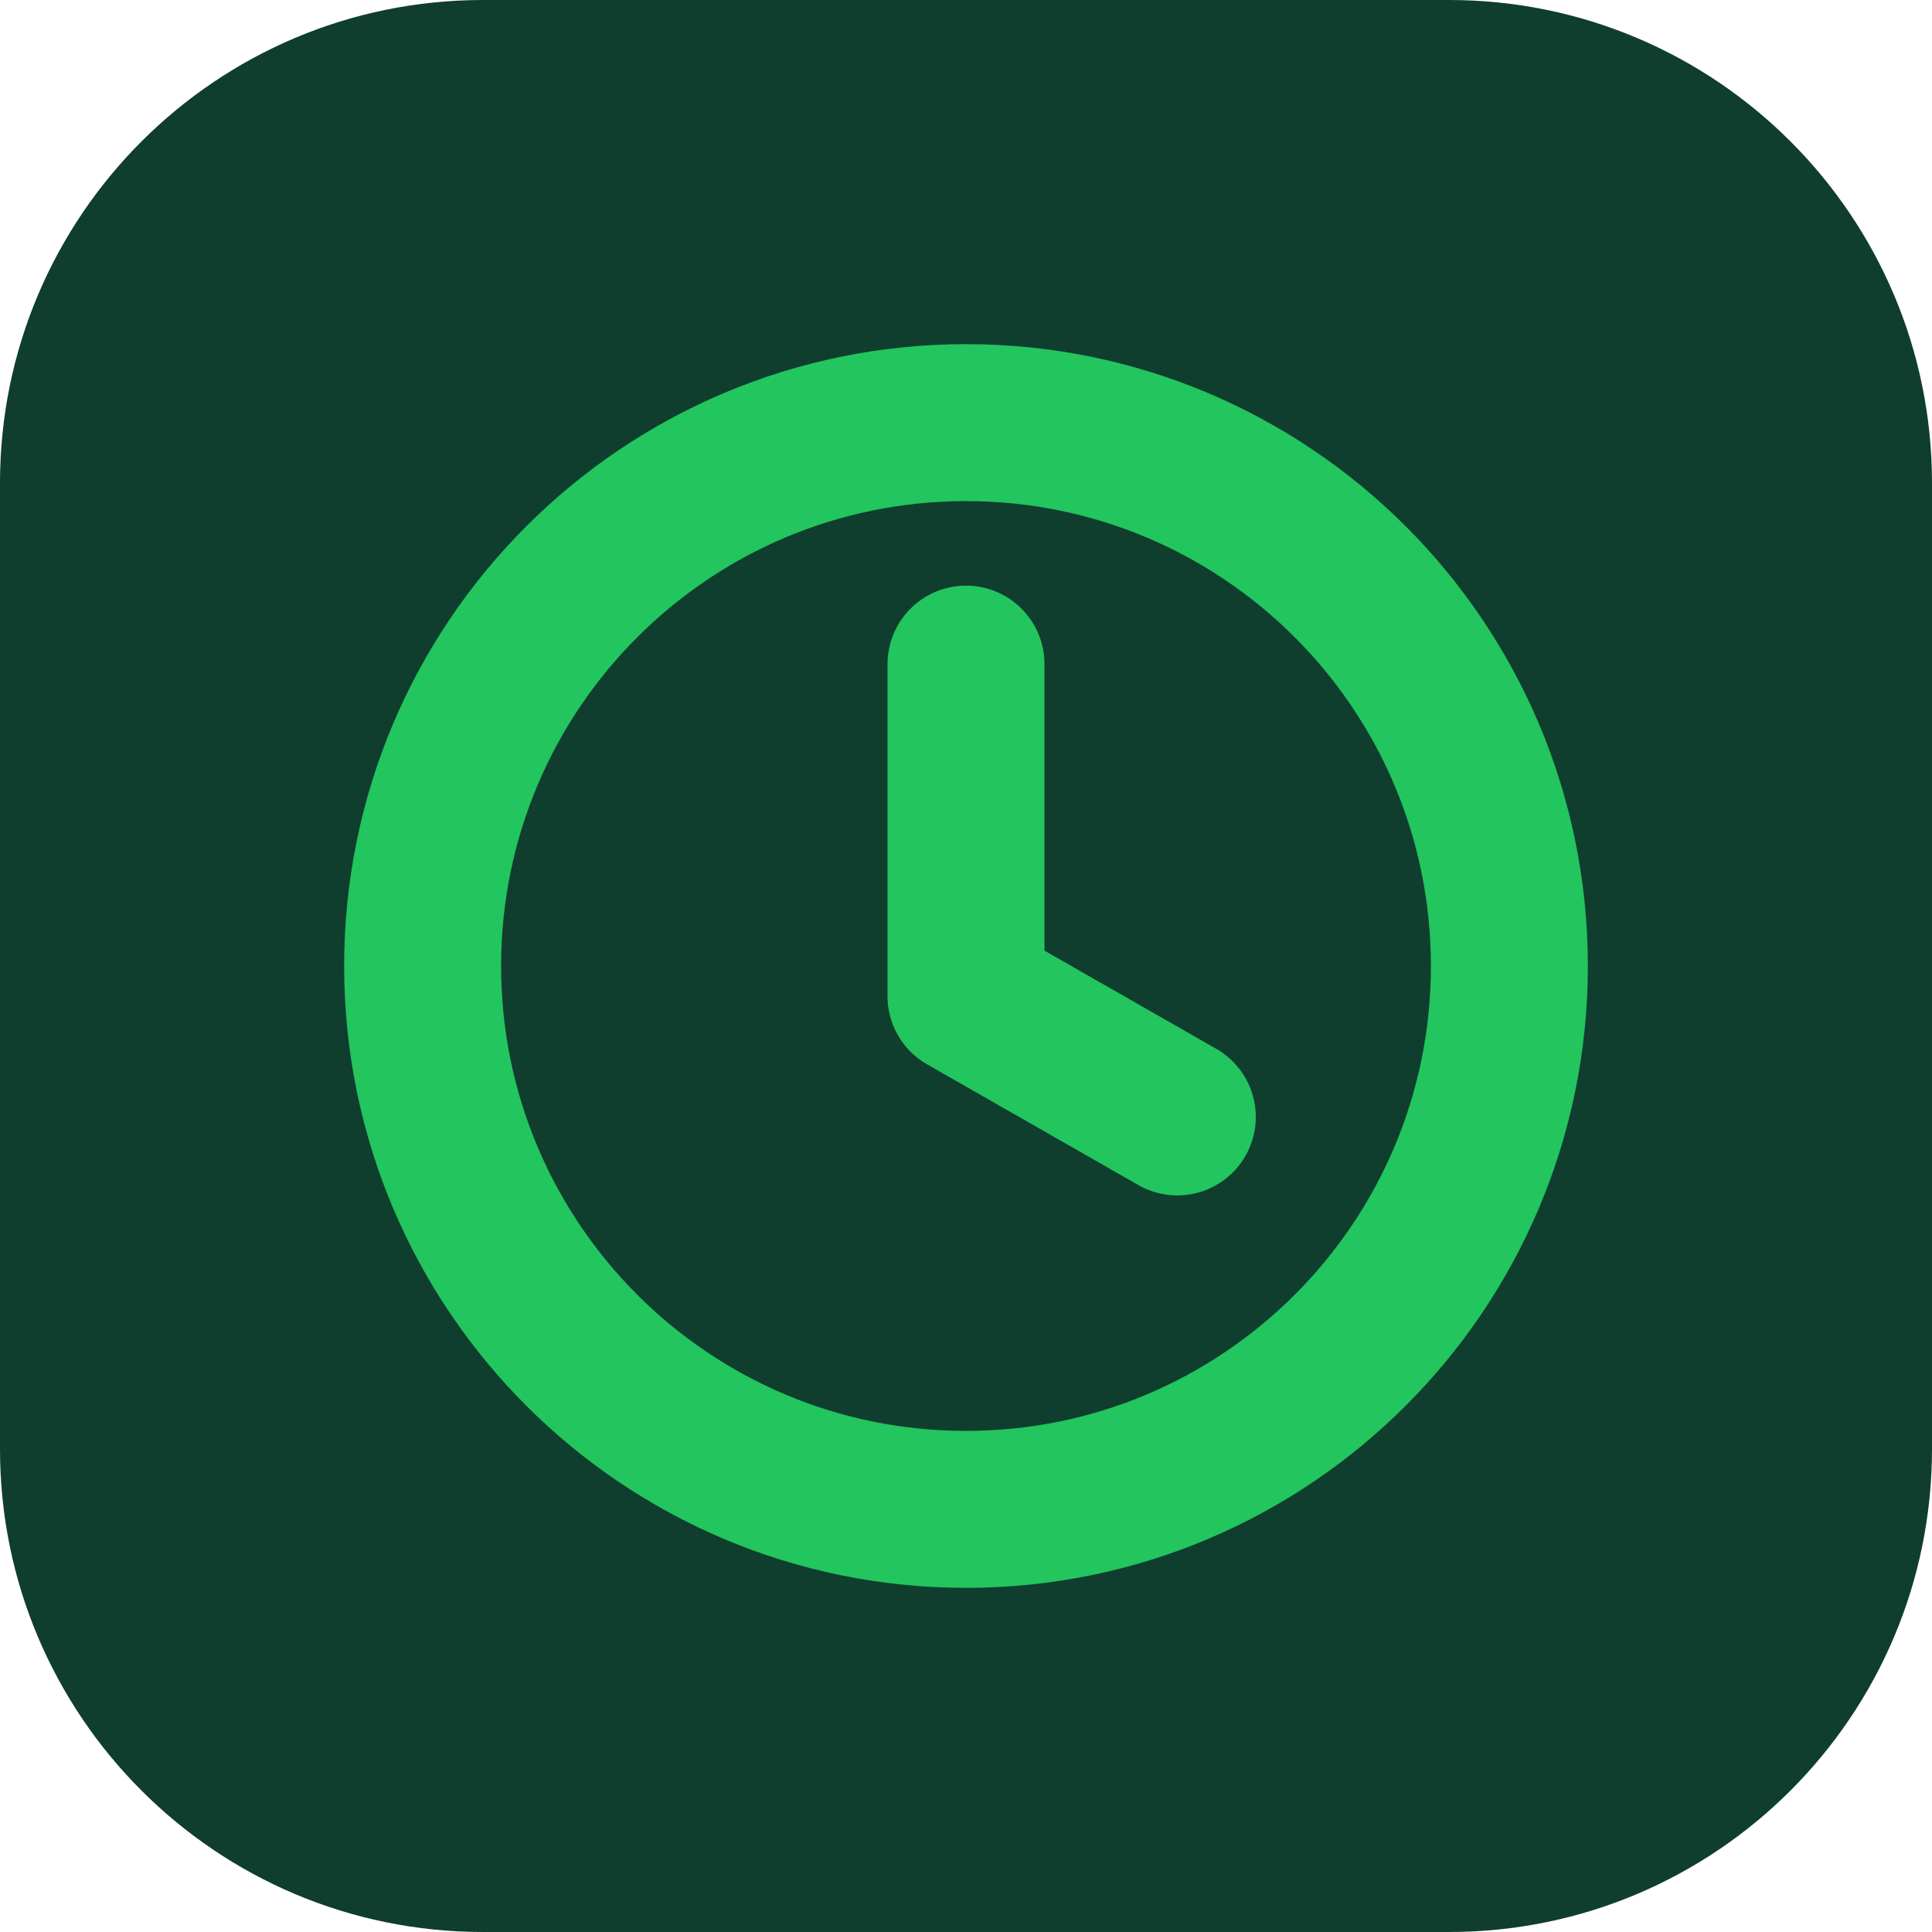
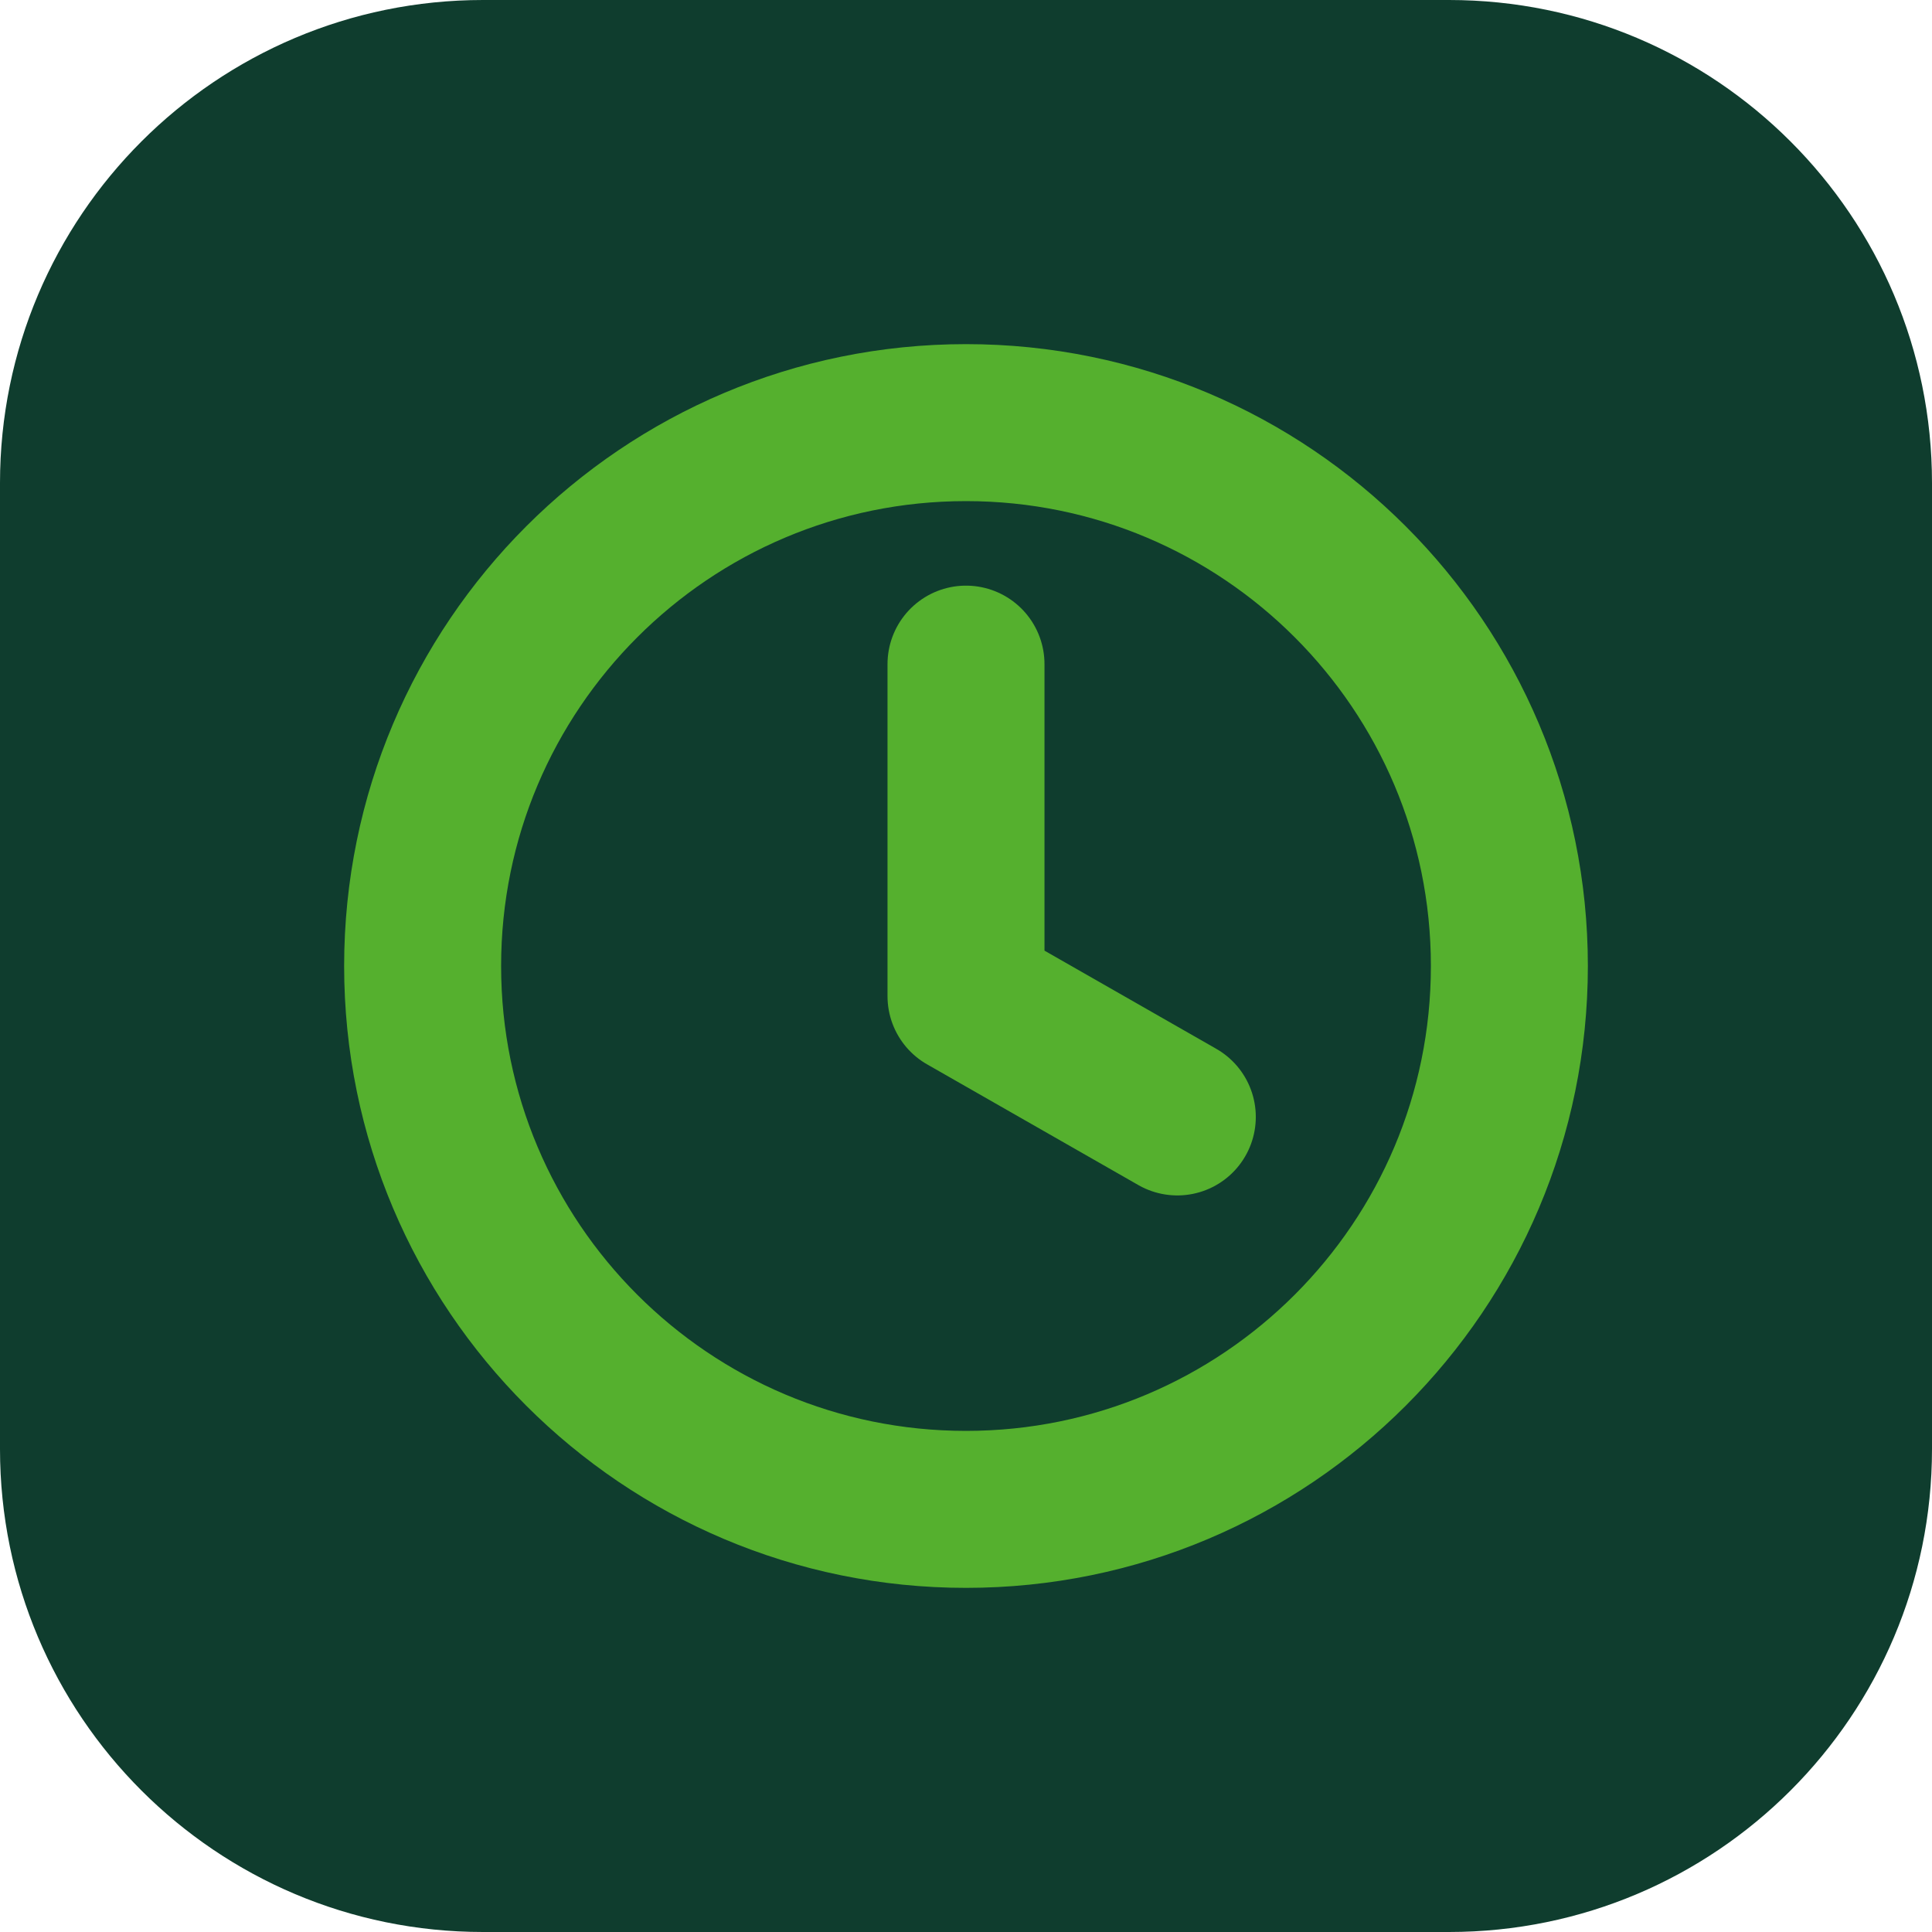
<svg xmlns="http://www.w3.org/2000/svg" viewBox="0 0 32 32">
  <rect width="32" height="32" rx="8" fill="#0F3D2E" />
-   <circle cx="16" cy="16" r="9" stroke="#22C55E" stroke-width="2.6" fill="none" />
-   <path d="M16 11V16.5L19.5 18.5" stroke="#22C55E" stroke-width="2.6" fill="none" stroke-linecap="round" stroke-linejoin="round" />
+   <circle cx="16" cy="16" r="9" stroke="#55B02E" stroke-width="2.6" fill="none" />
+   <path d="M16 11V16.5L19.5 18.5" stroke="#55B02E" stroke-width="2.6" fill="none" stroke-linecap="round" stroke-linejoin="round" />
</svg>
